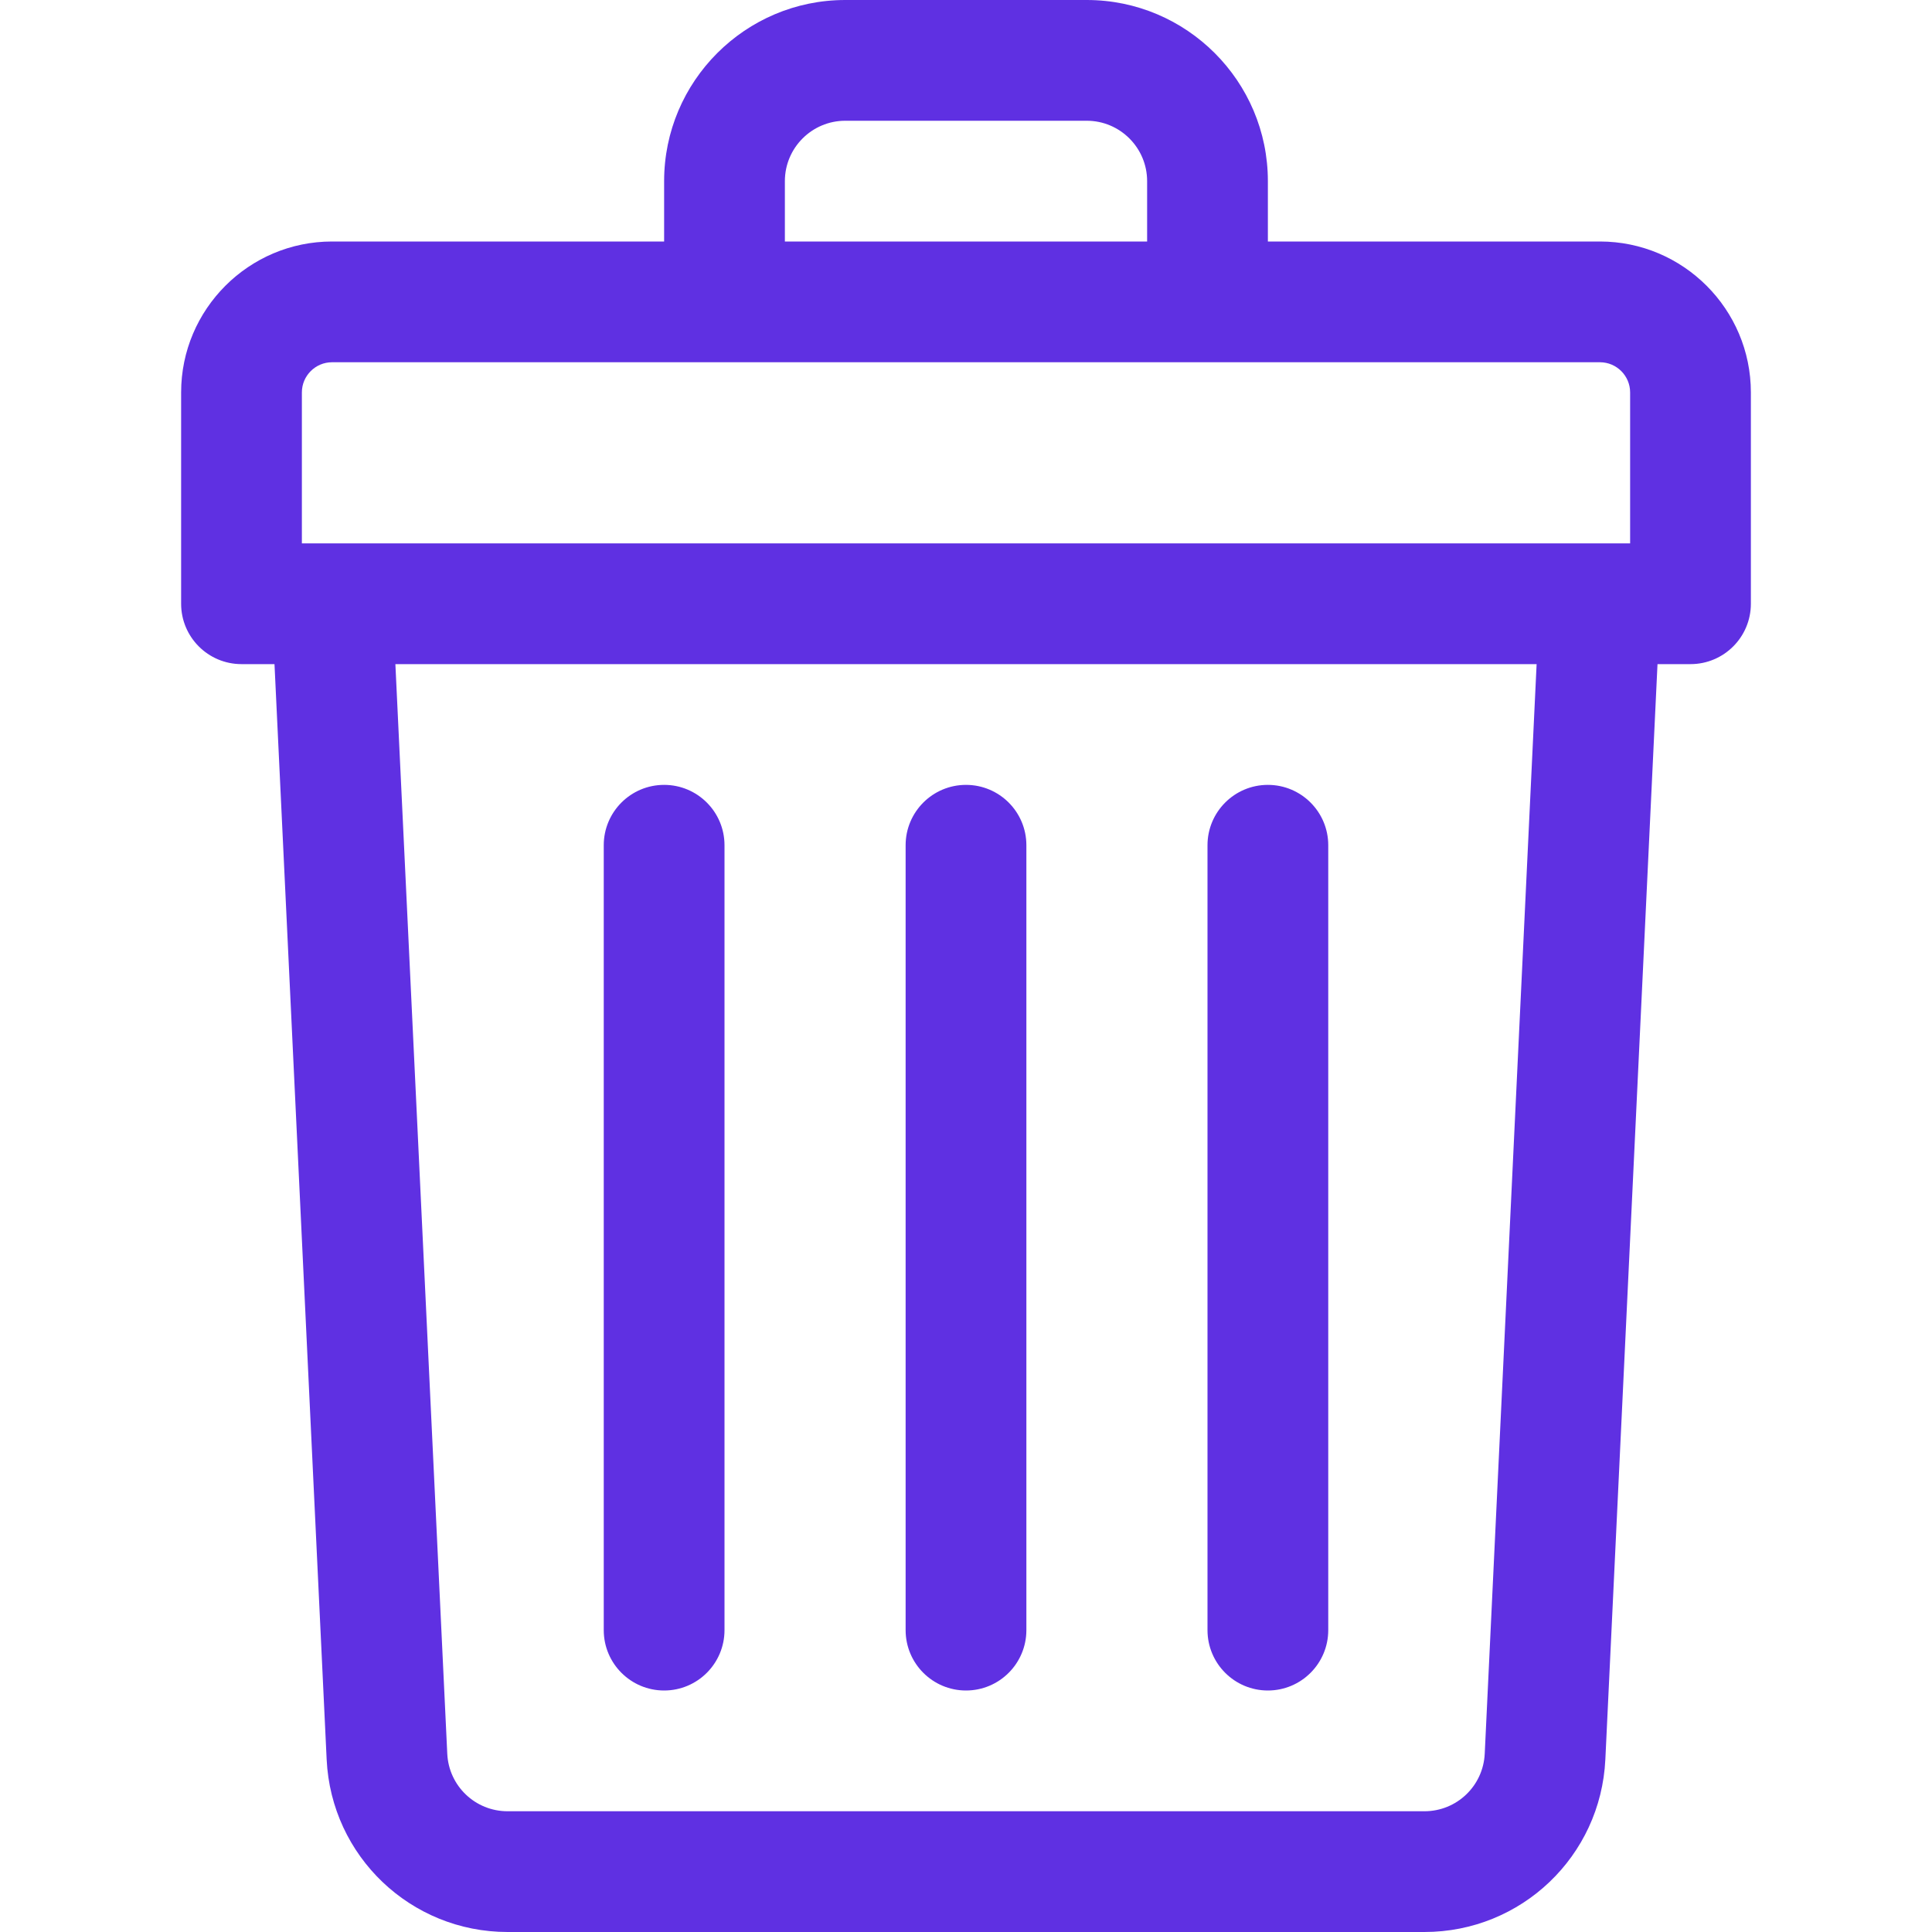
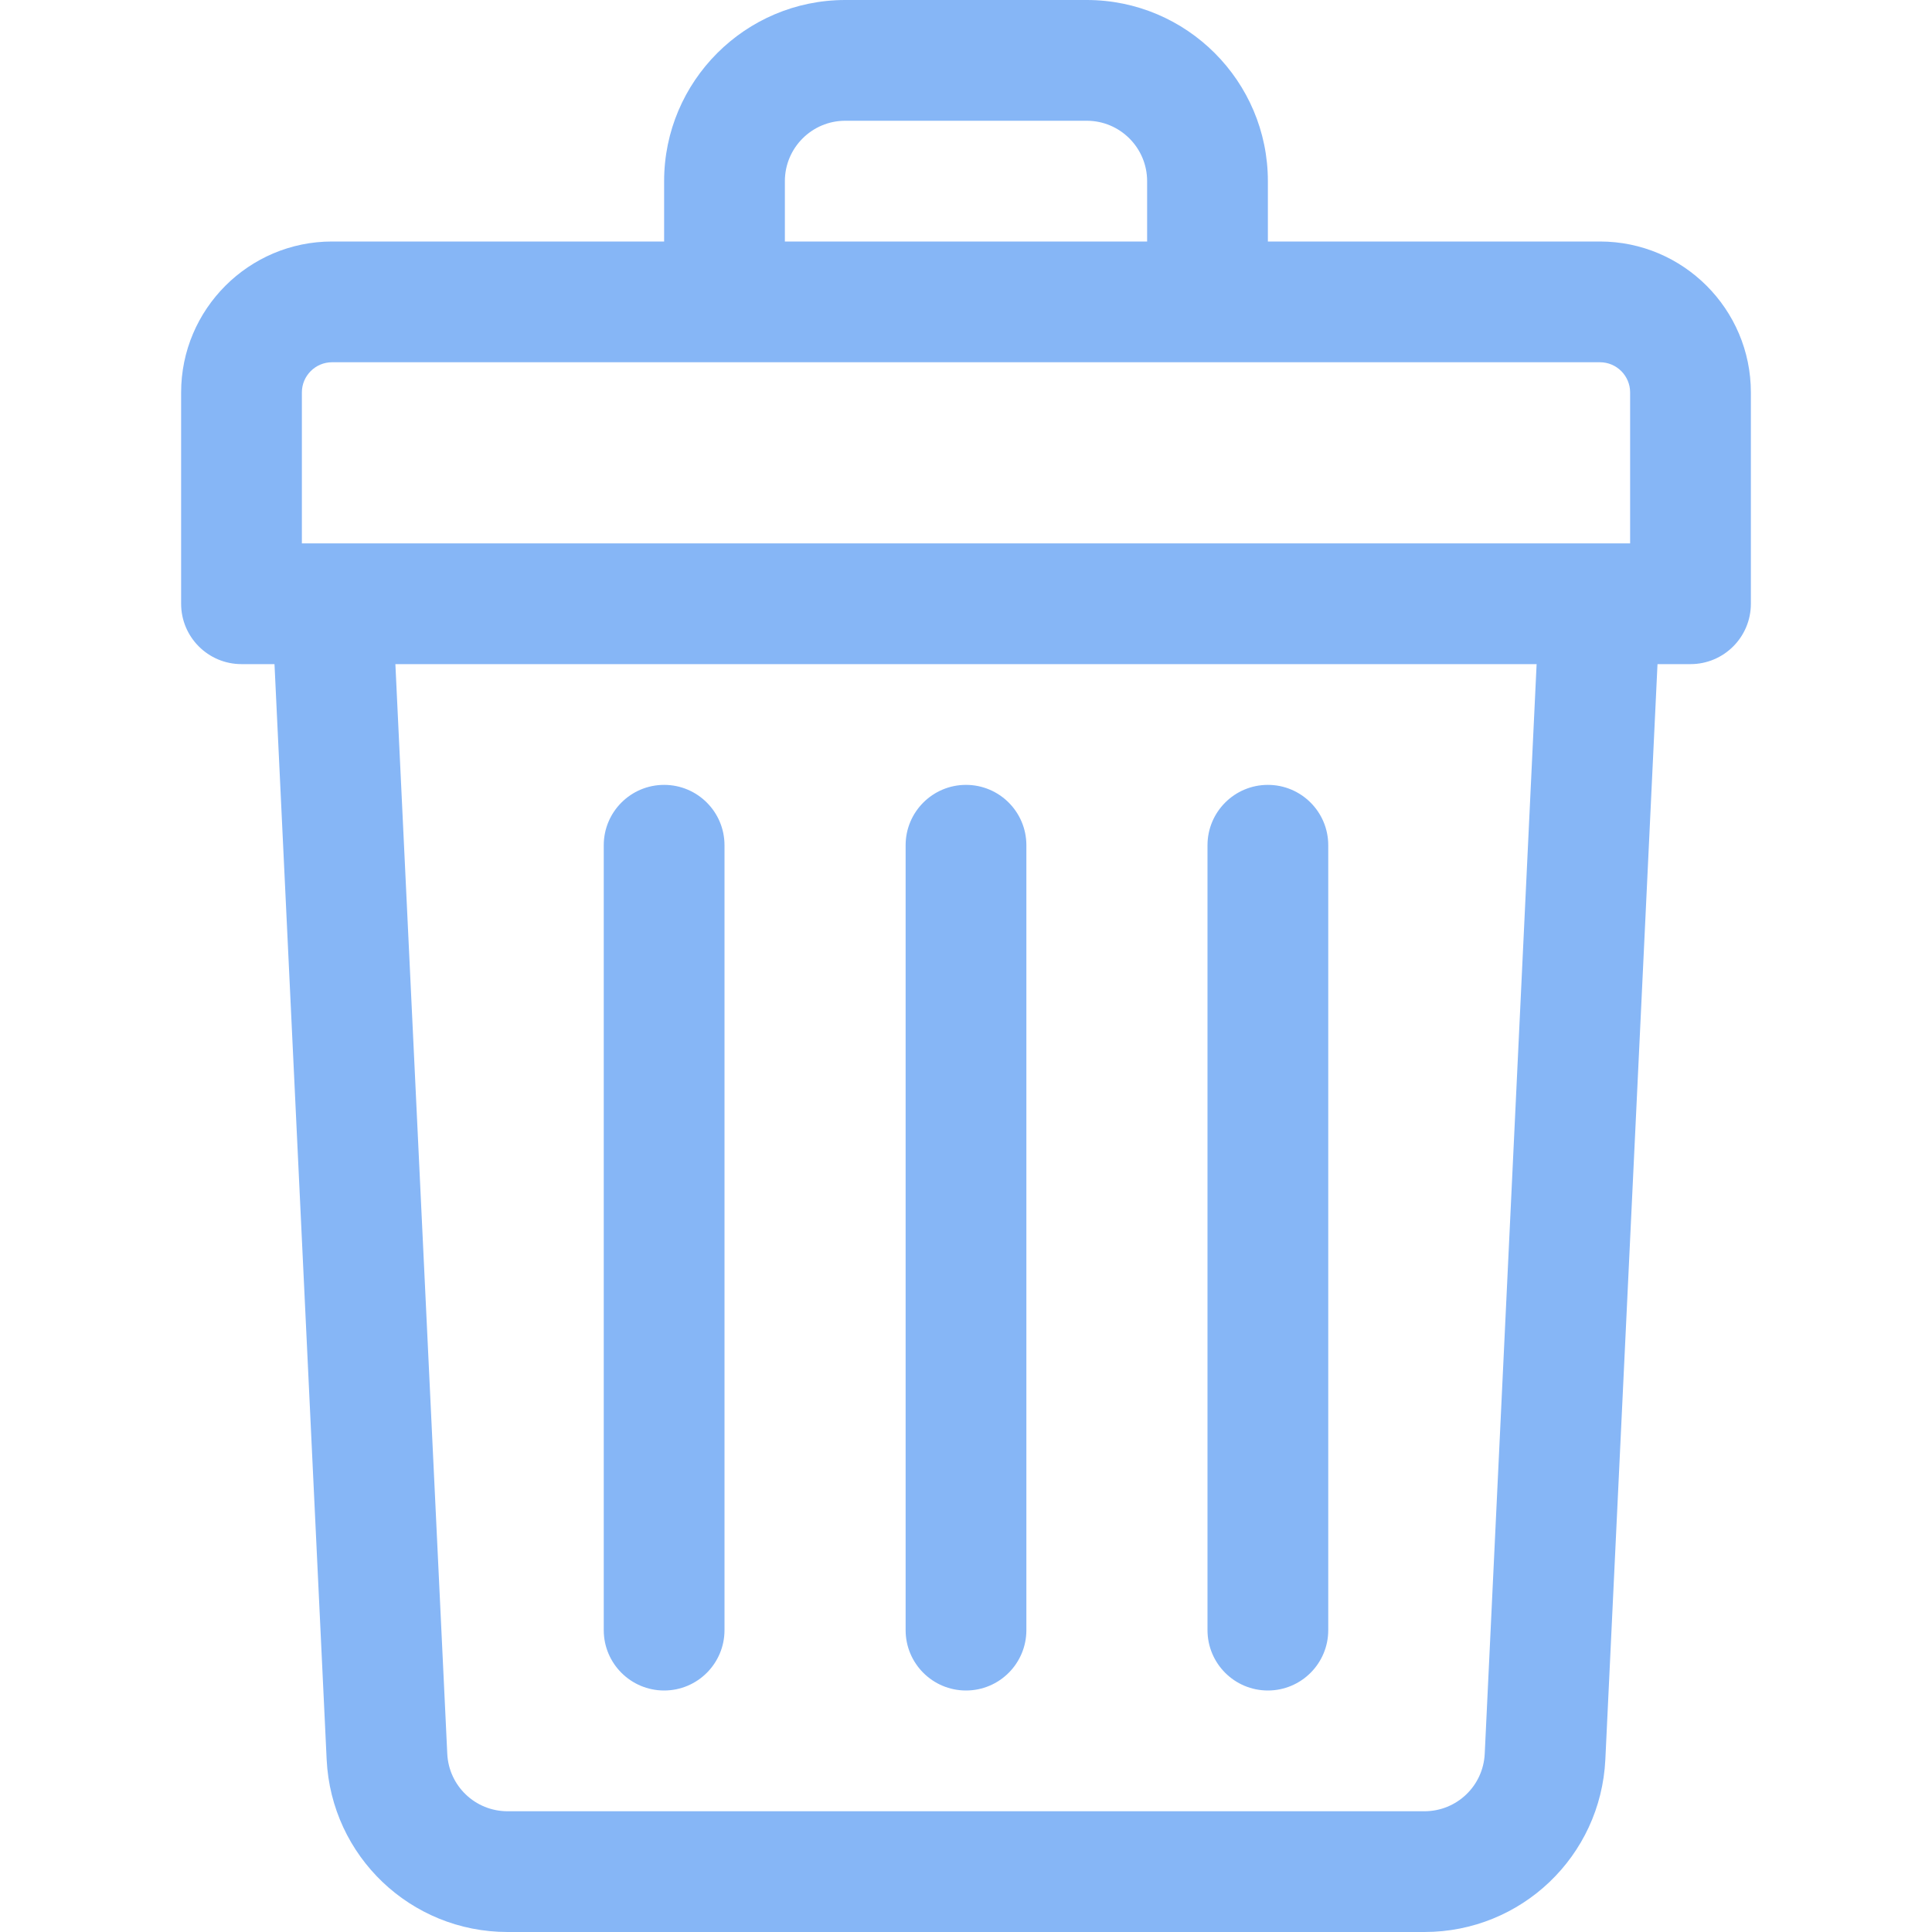
<svg xmlns="http://www.w3.org/2000/svg" viewBox="0 0 512 512" id="vector">
-   <path id="path_1" d="M 424 64 L 336 64 L 336 48 C 336 21.533 314.467 0 288 0 L 224 0 C 197.533 0 176 21.533 176 48 L 176 64 L 88 64 C 65.944 64 48 81.944 48 104 L 48 160 C 48 168.836 55.164 176 64 176 L 72.744 176 L 86.567 466.283 C 87.788 491.919 108.848 512 134.512 512 L 377.488 512 C 403.153 512 424.213 491.919 425.433 466.283 L 439.256 176 L 448 176 C 456.836 176 464 168.836 464 160 L 464 104 C 464 81.944 446.056 64 424 64 Z M 208 48 C 208 39.178 215.178 32 224 32 L 288 32 C 296.822 32 304 39.178 304 48 L 304 64 L 208 64 Z M 80 104 C 80 99.589 83.589 96 88 96 L 424 96 C 428.411 96 432 99.589 432 104 L 432 144 L 80 144 Z M 393.469 464.761 C 393.062 473.306 386.042 480 377.488 480 L 134.512 480 C 125.957 480 118.937 473.306 118.531 464.761 L 104.78 176 L 407.22 176 Z" fill="#5f30e2" stroke-width="1" />
-   <path id="path_2" d="M 256 448 C 264.836 448 272 440.836 272 432 L 272 224 C 272 215.164 264.836 208 256 208 C 247.164 208 240 215.164 240 224 L 240 432 C 240 440.836 247.163 448 256 448 Z M 336 448 C 344.836 448 352 440.836 352 432 L 352 224 C 352 215.164 344.836 208 336 208 C 327.164 208 320 215.164 320 224 L 320 432 C 320 440.836 327.163 448 336 448 Z M 176 448 C 184.836 448 192 440.836 192 432 L 192 224 C 192 215.164 184.836 208 176 208 C 167.164 208 160 215.164 160 224 L 160 432 C 160 440.836 167.163 448 176 448 Z" fill="#5f30e2" stroke-width="1" />
+   <path id="path_1" d="M 424 64 L 336 64 L 336 48 C 336 21.533 314.467 0 288 0 L 224 0 C 197.533 0 176 21.533 176 48 L 176 64 L 88 64 C 65.944 64 48 81.944 48 104 L 48 160 C 48 168.836 55.164 176 64 176 L 72.744 176 L 86.567 466.283 C 87.788 491.919 108.848 512 134.512 512 L 377.488 512 C 403.153 512 424.213 491.919 425.433 466.283 L 439.256 176 L 448 176 C 456.836 176 464 168.836 464 160 L 464 104 C 464 81.944 446.056 64 424 64 Z M 208 48 C 208 39.178 215.178 32 224 32 L 288 32 C 296.822 32 304 39.178 304 48 L 304 64 L 208 64 Z M 80 104 C 80 99.589 83.589 96 88 96 L 424 96 C 428.411 96 432 99.589 432 104 L 432 144 L 80 144 Z M 393.469 464.761 C 393.062 473.306 386.042 480 377.488 480 L 134.512 480 C 125.957 480 118.937 473.306 118.531 464.761 L 104.78 176 L 407.22 176 Z" fill="#86b6f6" stroke-width="1" />
+   <path id="path_2" d="M 256 448 C 264.836 448 272 440.836 272 432 L 272 224 C 272 215.164 264.836 208 256 208 C 247.164 208 240 215.164 240 224 L 240 432 C 240 440.836 247.163 448 256 448 Z M 336 448 C 344.836 448 352 440.836 352 432 L 352 224 C 352 215.164 344.836 208 336 208 C 327.164 208 320 215.164 320 224 L 320 432 C 320 440.836 327.163 448 336 448 Z M 176 448 C 184.836 448 192 440.836 192 432 L 192 224 C 192 215.164 184.836 208 176 208 C 167.164 208 160 215.164 160 224 L 160 432 C 160 440.836 167.163 448 176 448 Z" fill="#86b6f6" stroke-width="1" />
</svg>
